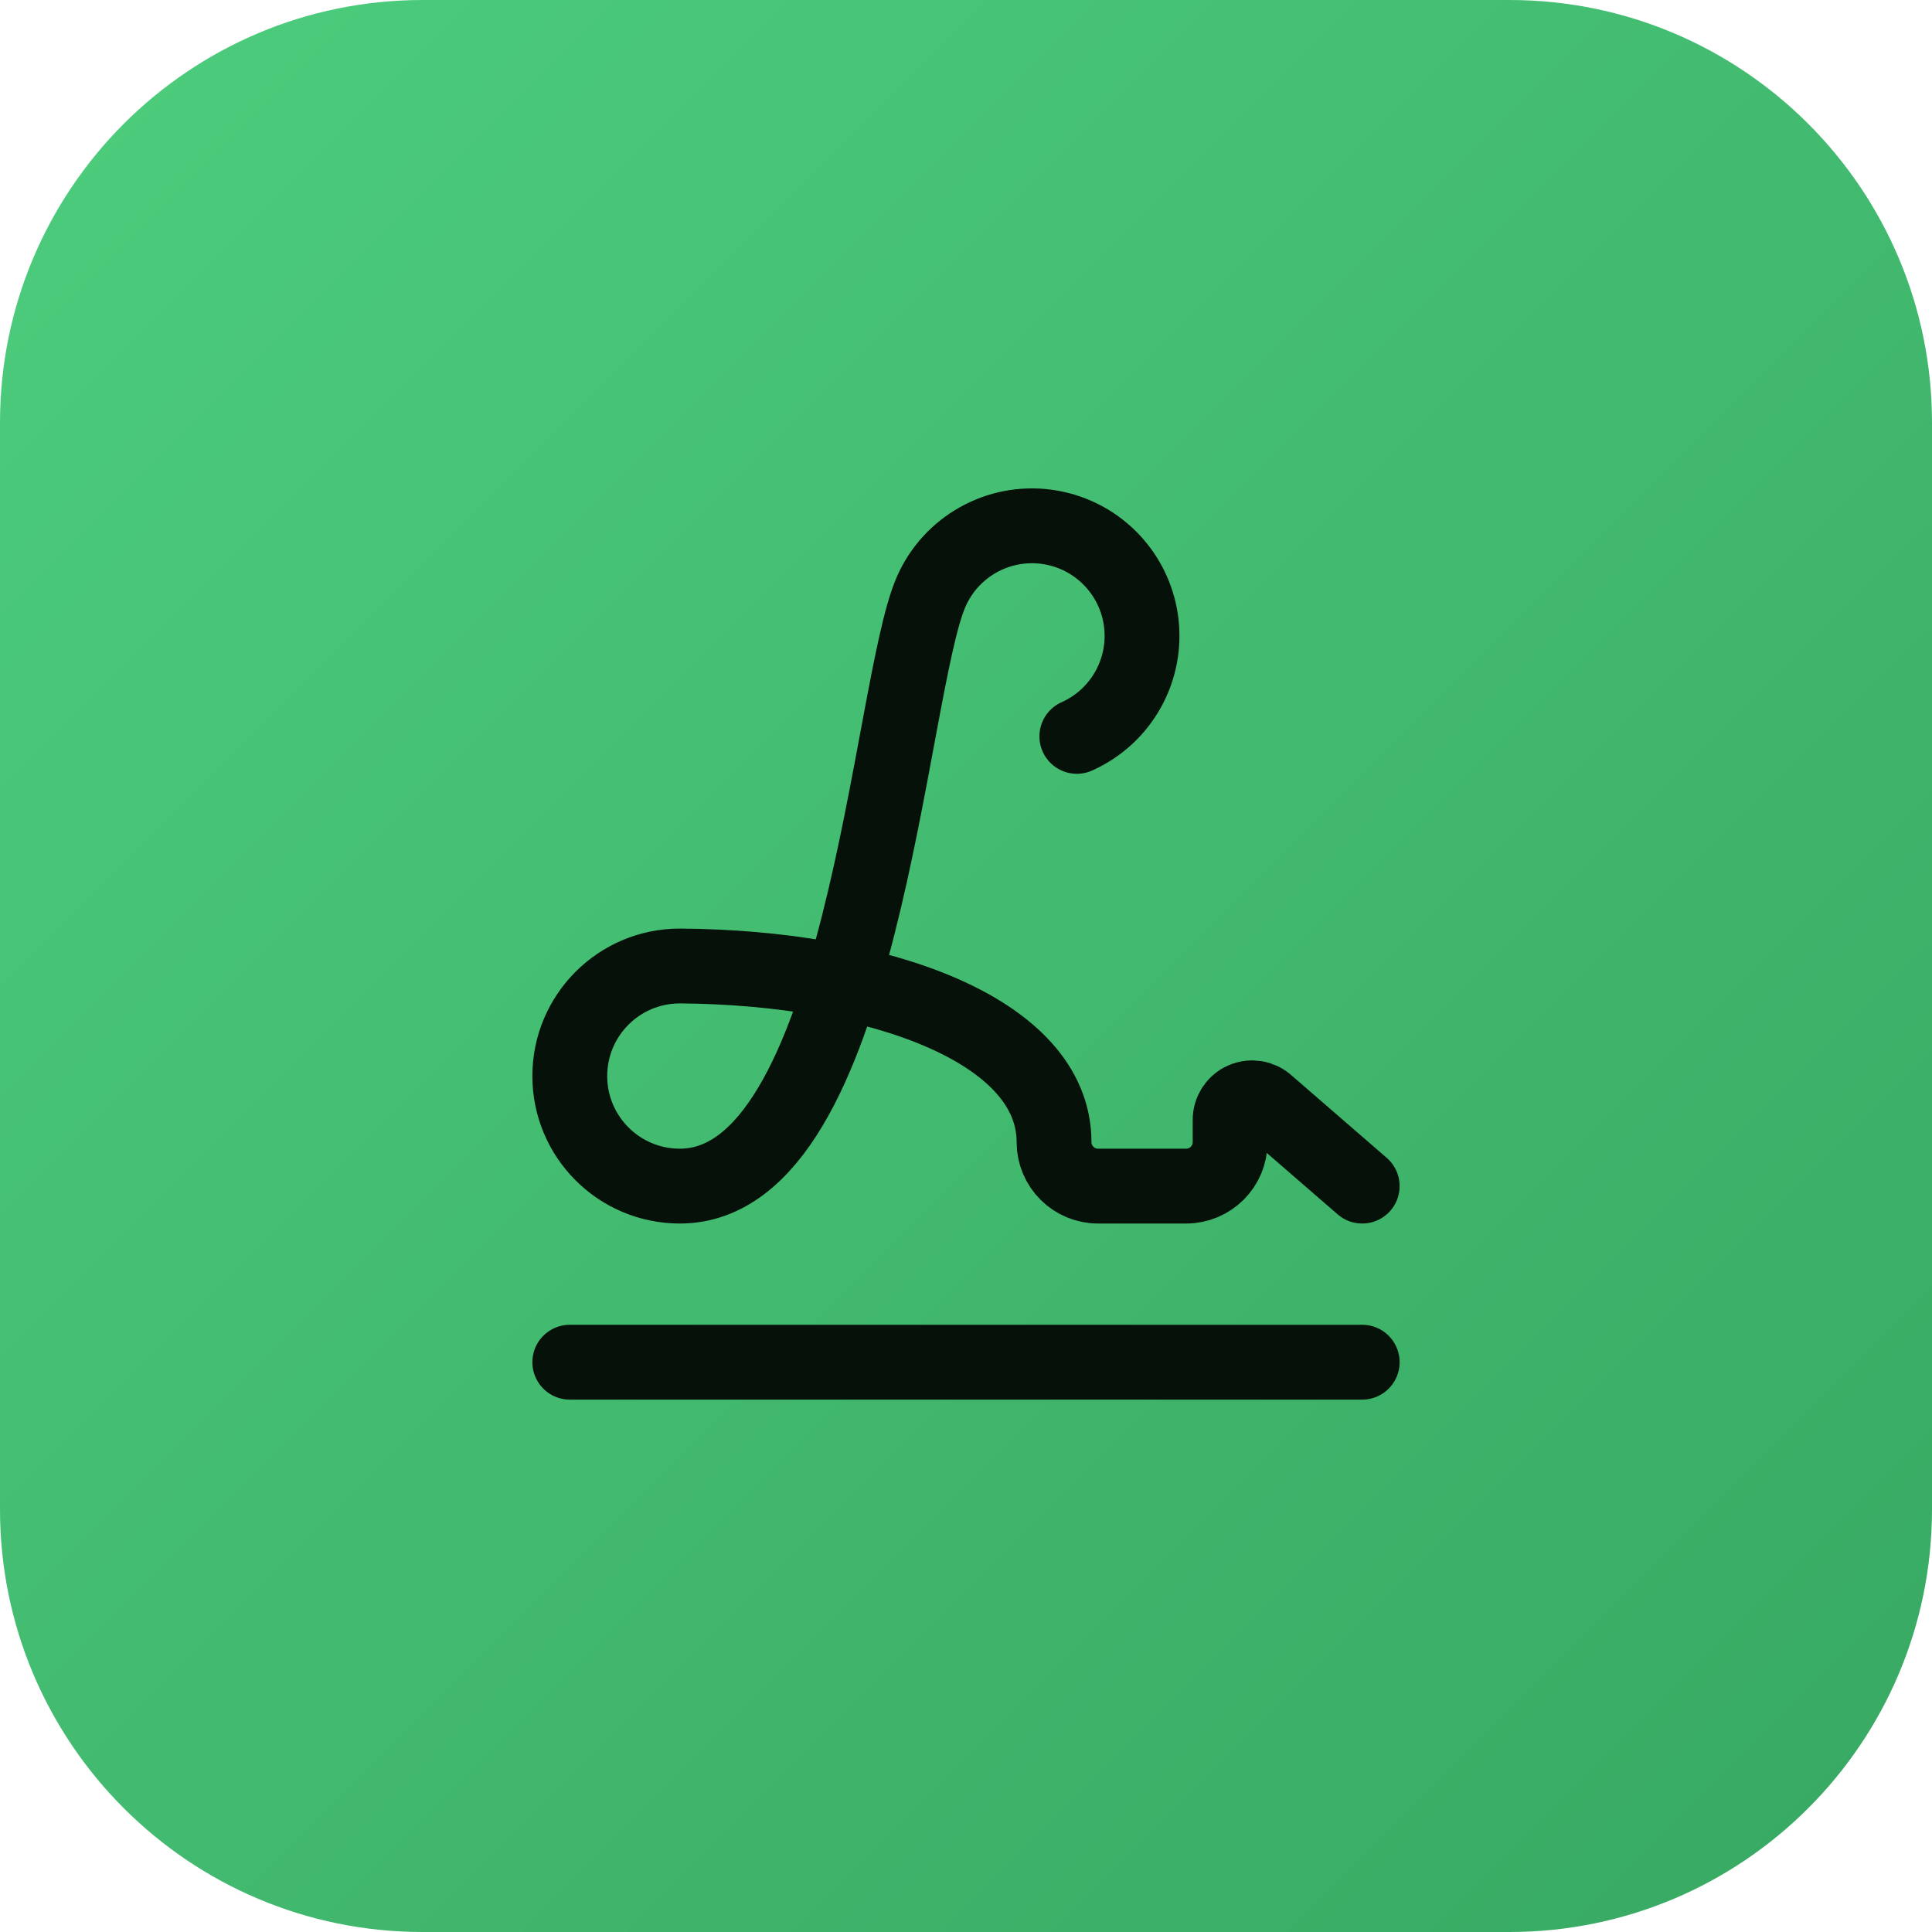
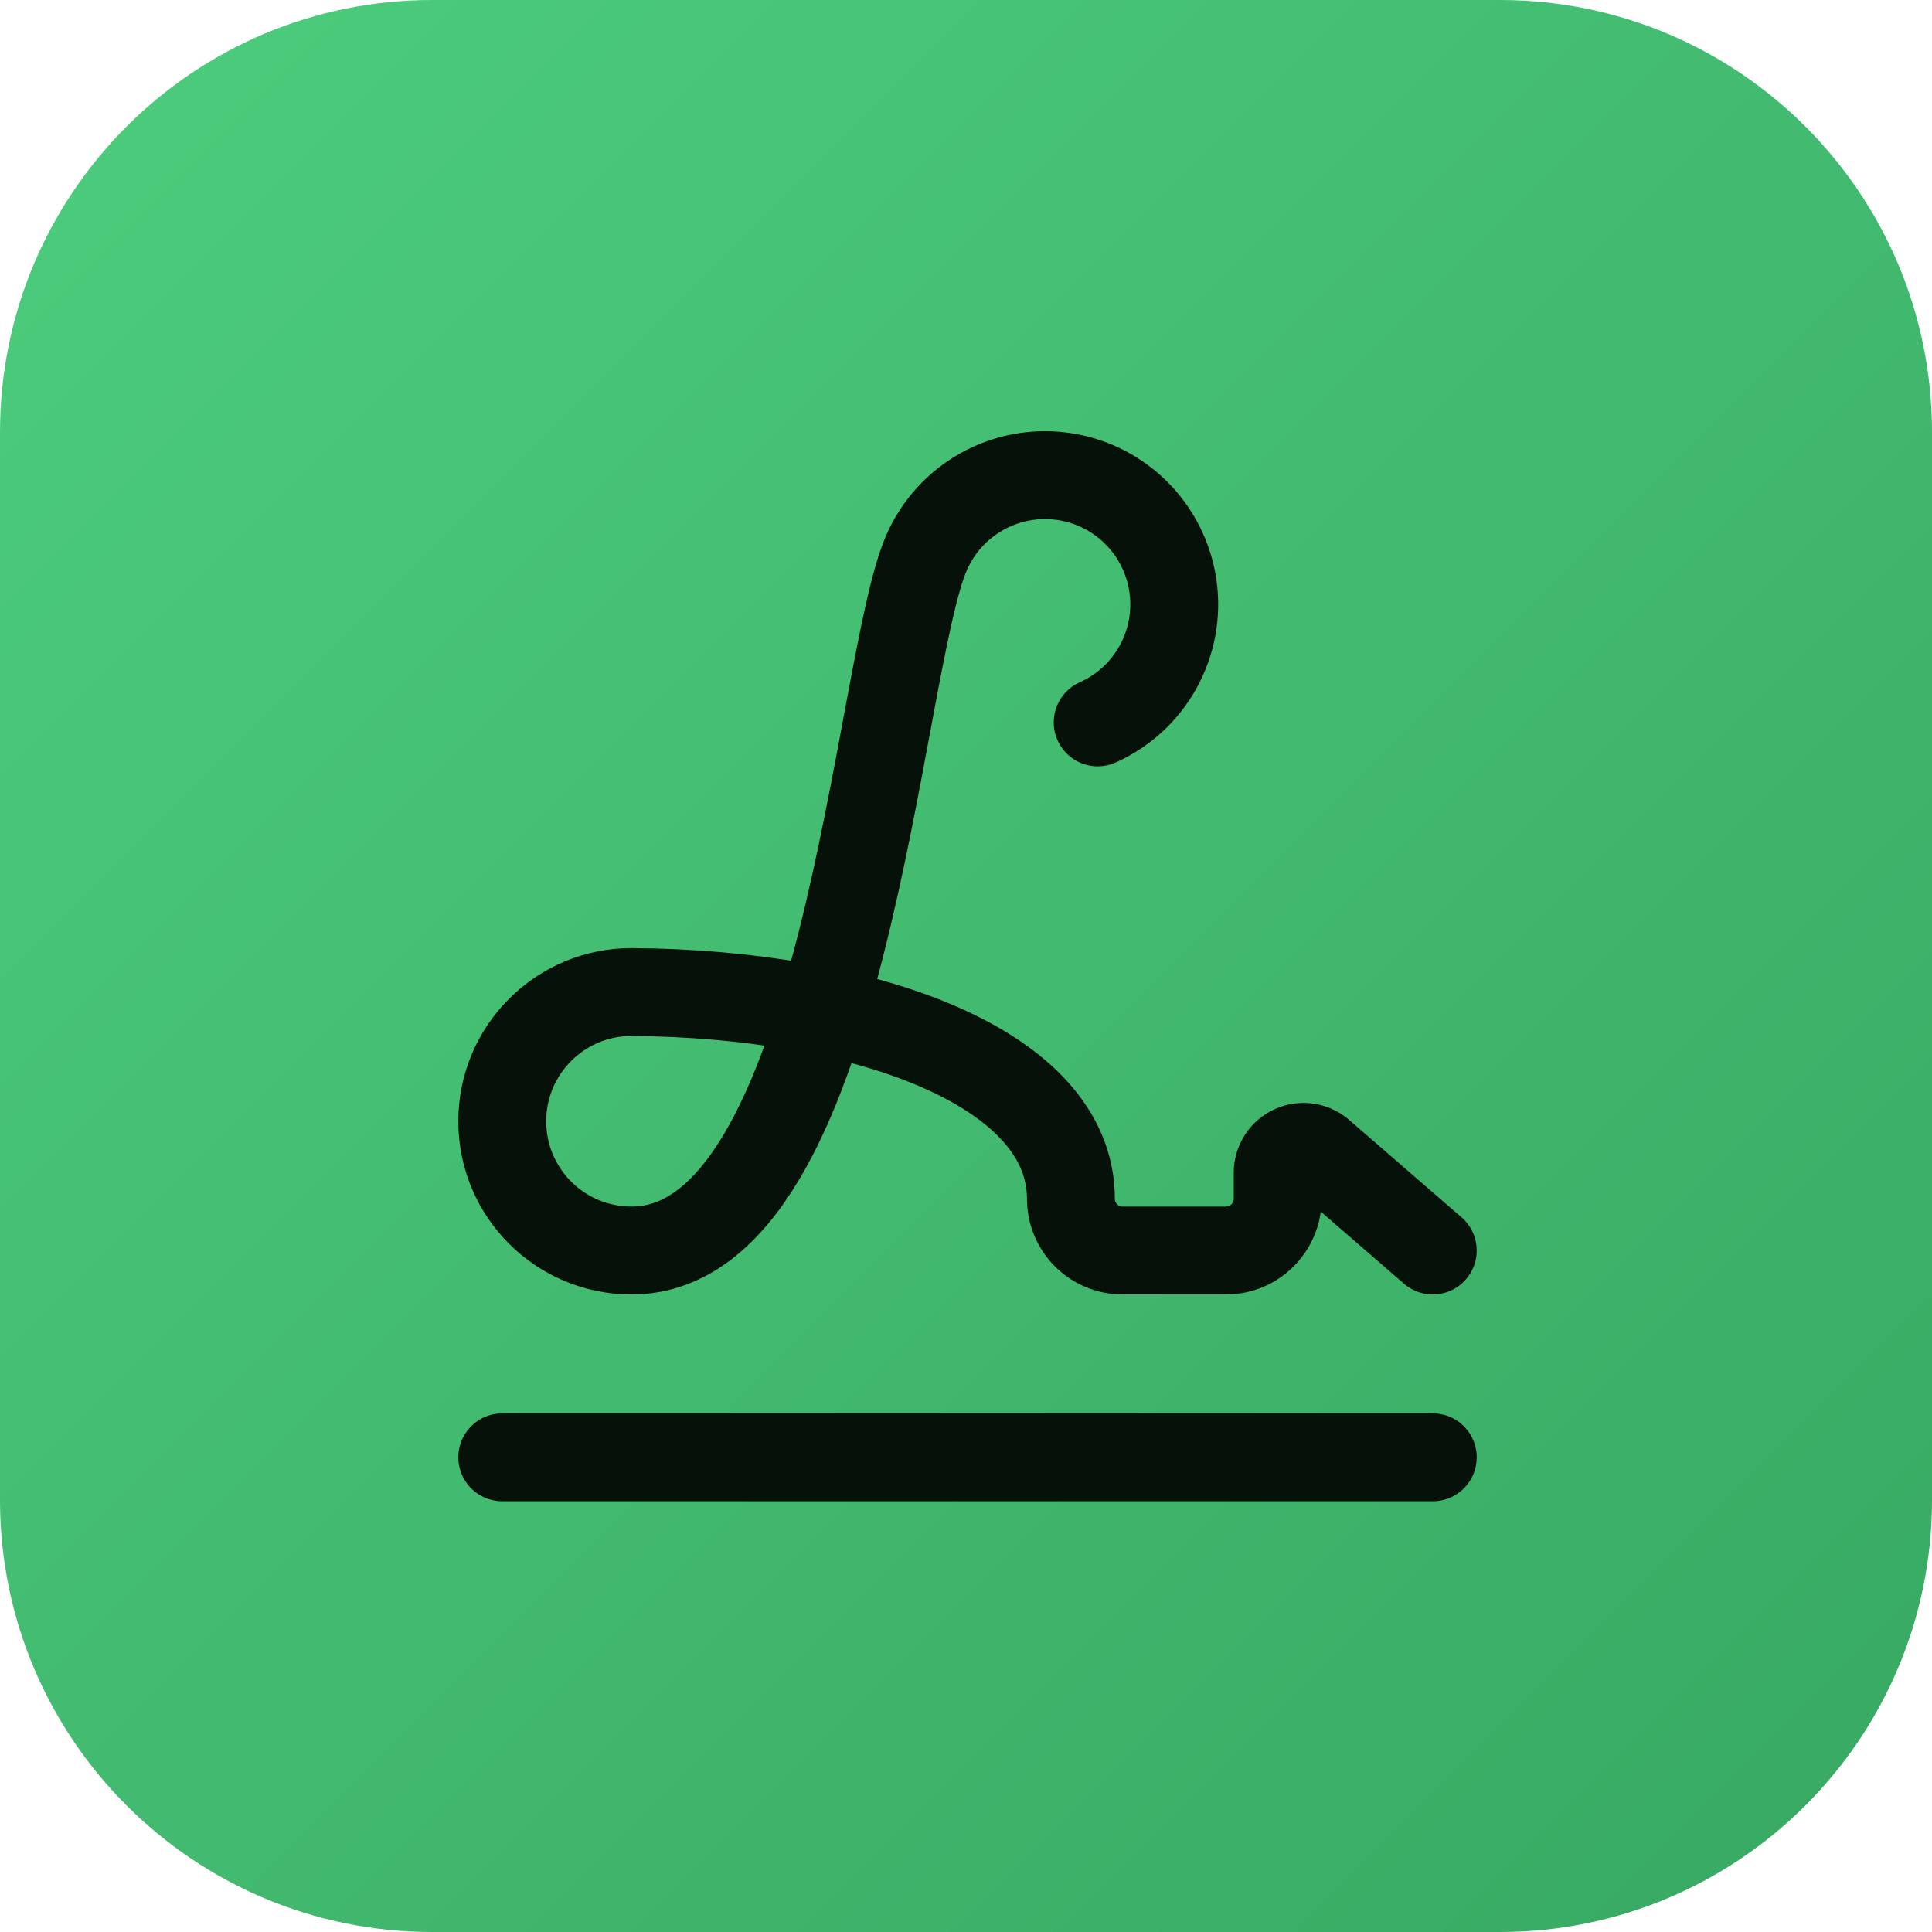
- <svg xmlns="http://www.w3.org/2000/svg" width="1024" height="1024" viewBox="0 0 1024 1024">
+ <svg xmlns="http://www.w3.org/2000/svg" viewBox="0 0 1024 1024" width="1024" height="1024" role="img" aria-label="DocSigner">
  <defs>
-     <linearGradient id="g" x1="0" y1="0" x2="1024" y2="1024" gradientUnits="userSpaceOnUse">
+     <linearGradient id="tile" x1="0" y1="0" x2="1" y2="1">
      <stop offset="0" stop-color="#4dcd7d" />
      <stop offset="1" stop-color="#37a862" />
    </linearGradient>
  </defs>
-   <rect x="0" y="0" width="1024" height="1024" rx="224" ry="224" fill="url(#g)" />
-   <g transform="translate(232,232) scale(23.333)" fill="none" stroke="#06110a" stroke-width="1.7" stroke-linecap="round" stroke-linejoin="round">
+   <rect width="1024" height="1024" rx="229" fill="url(#tile)" />
+   <g transform="translate(184 197) scale(27.4)" fill="none" stroke="#06110a" stroke-width="1.7" stroke-linecap="round" stroke-linejoin="round">
    <path d="m21 17-2.156-1.868A.5.5 0 0 0 18 15.5v.5a1 1 0 0 1-1 1h-2a1 1 0 0 1-1-1c0-2.545-3.991-3.97-8.5-4a1 1 0 0 0 0 5c4.153 0 4.745-11.295 5.708-13.5a2.5 2.5 0 1 1 3.31 3.284" />
    <path d="M3 21h18" />
  </g>
</svg>
